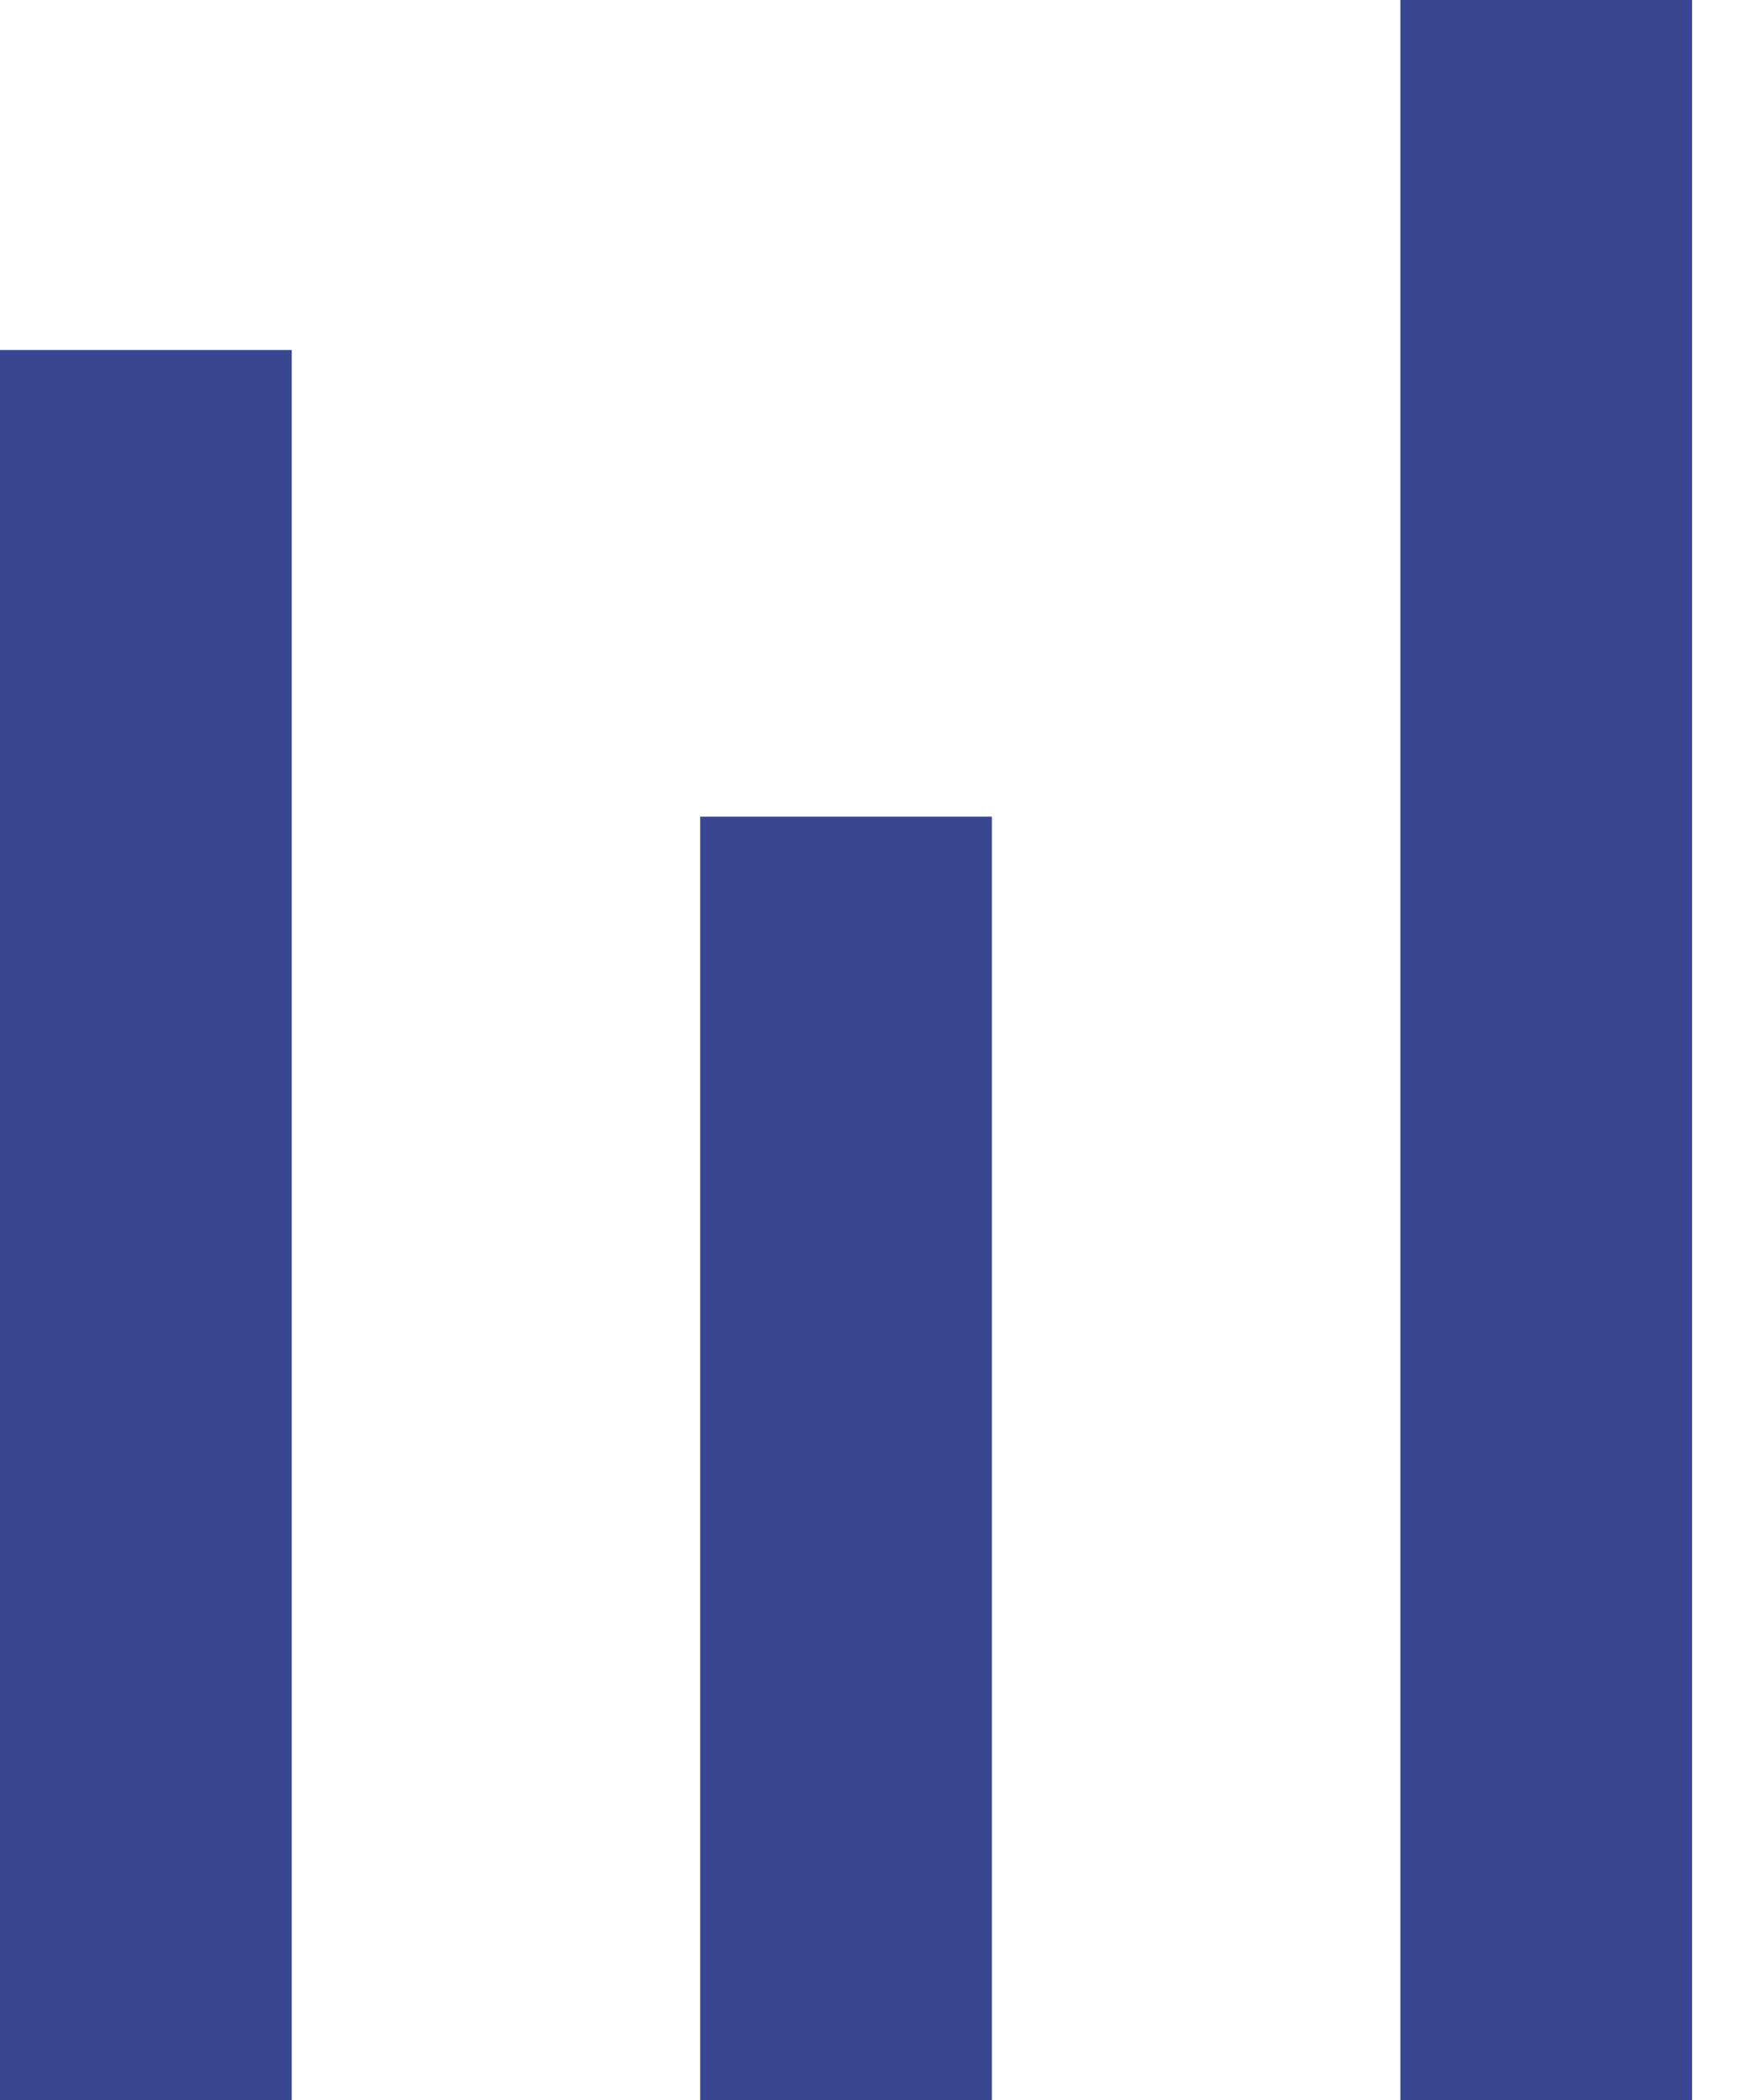
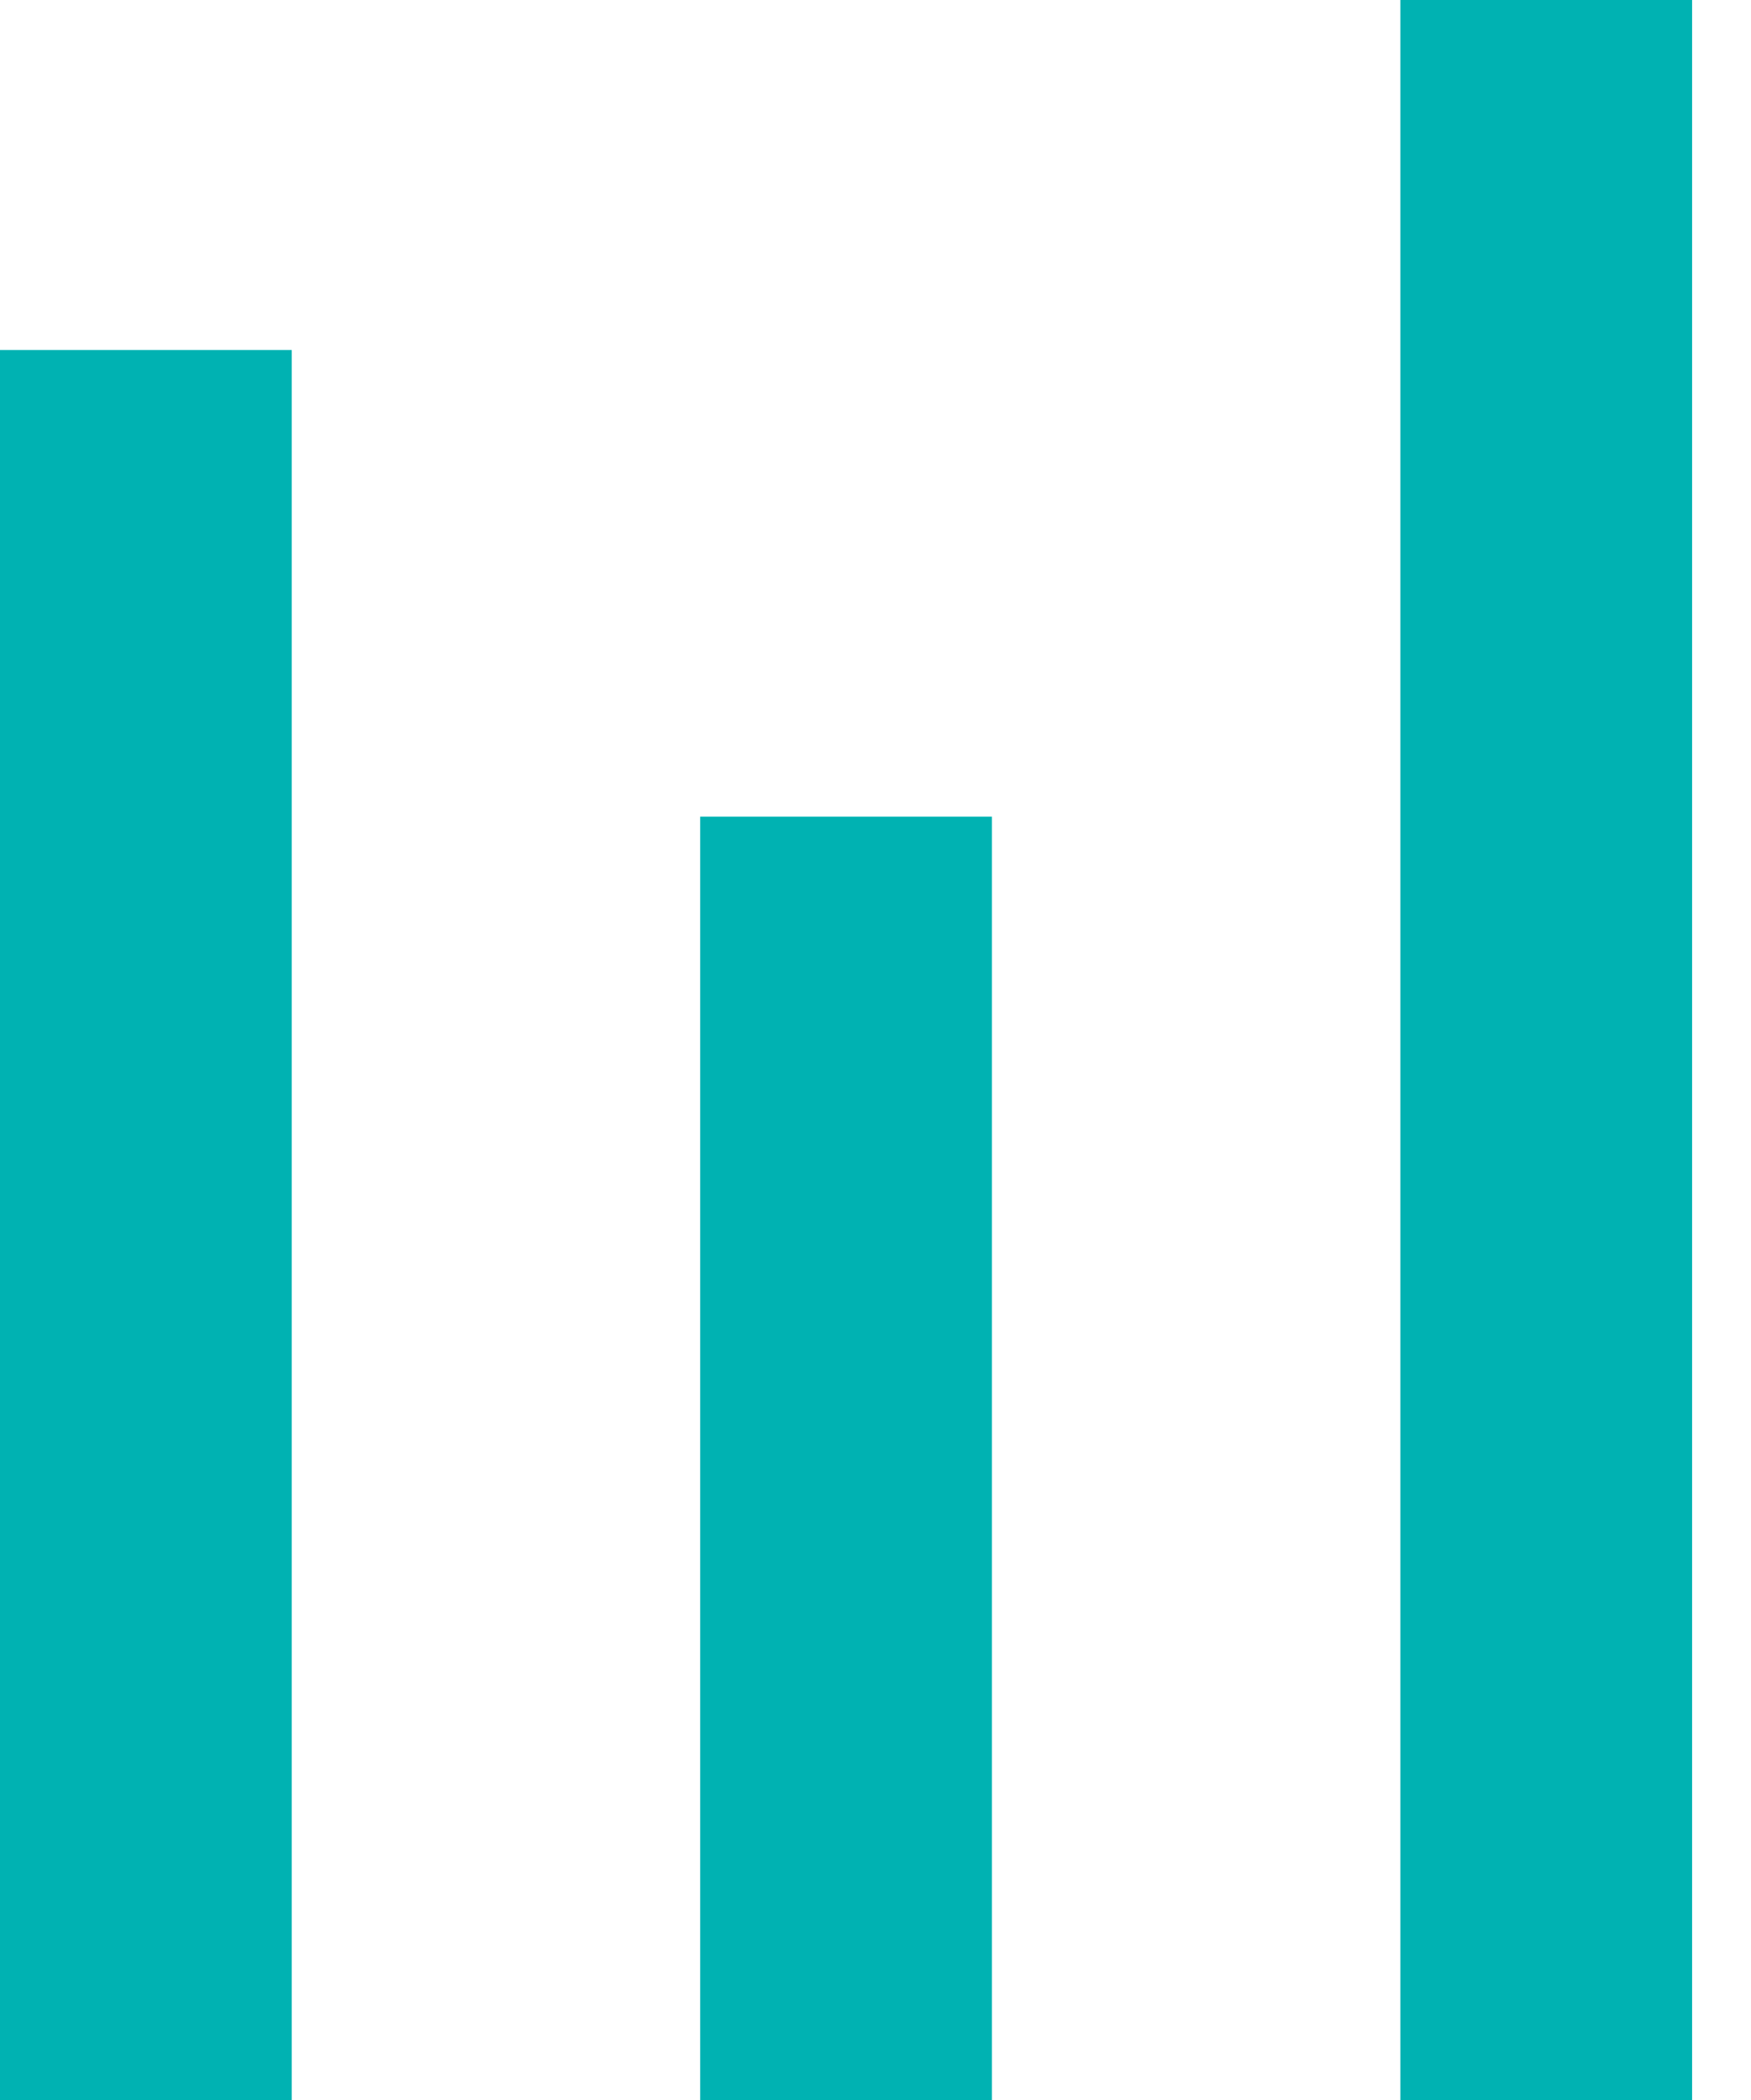
<svg xmlns="http://www.w3.org/2000/svg" width="15" height="18">
  <g fill="none" fill-rule="evenodd">
    <path d="M-5-3h24v24H-5z" />
-     <path fill="#394791" d="M12 0h2.5v18H12zM6 7h2.5v11H6zM0 3h2.5v15H0z" />
+     <path fill="#00b2b2" d="M12 0h2.5v18H12zM6 7h2.5v11H6zM0 3h2.5v15H0z" />
  </g>
</svg>
